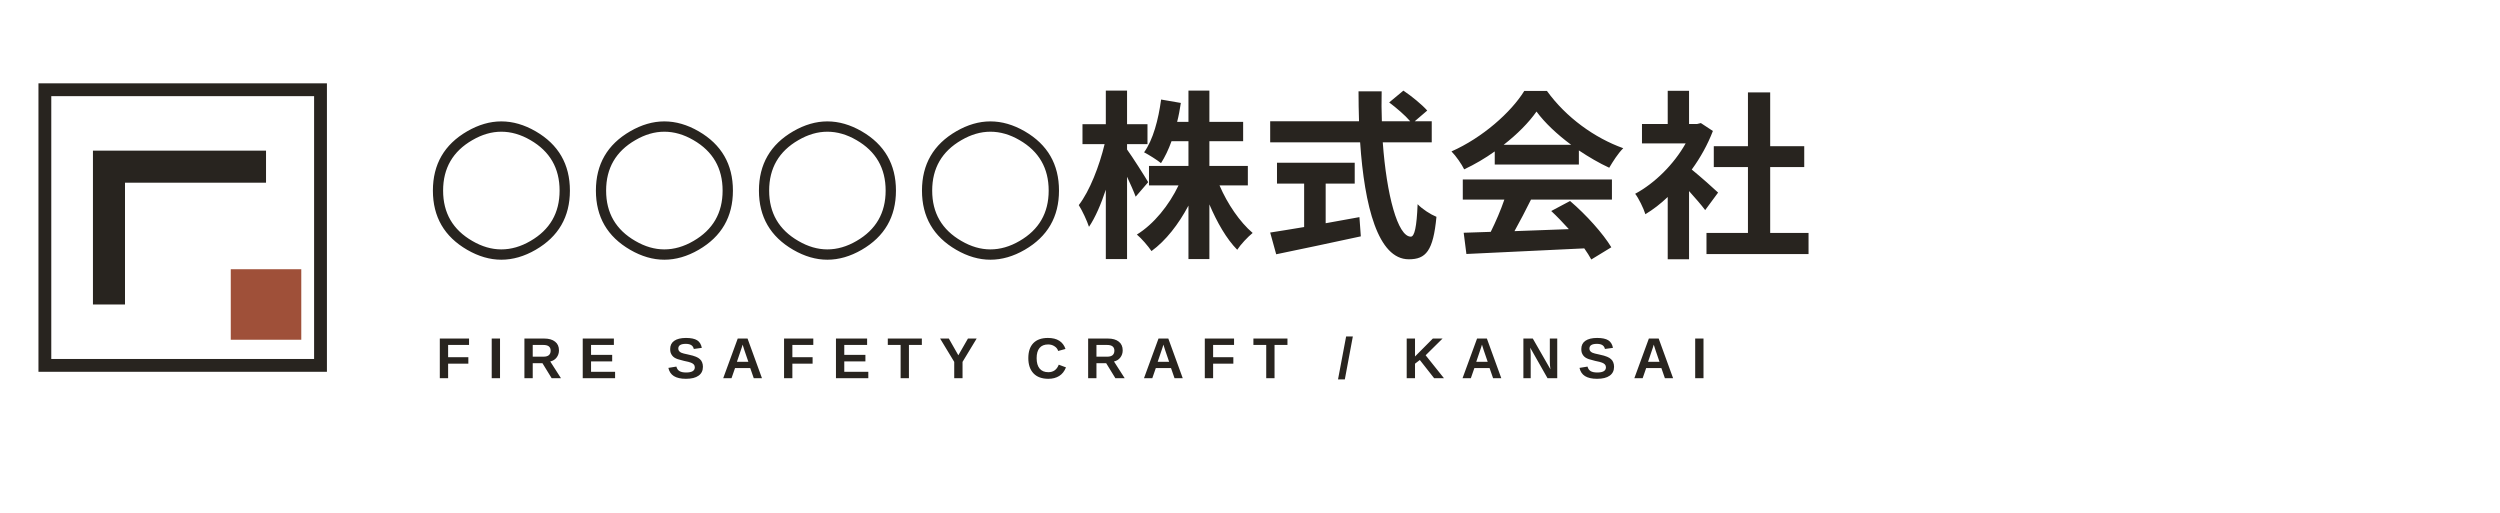
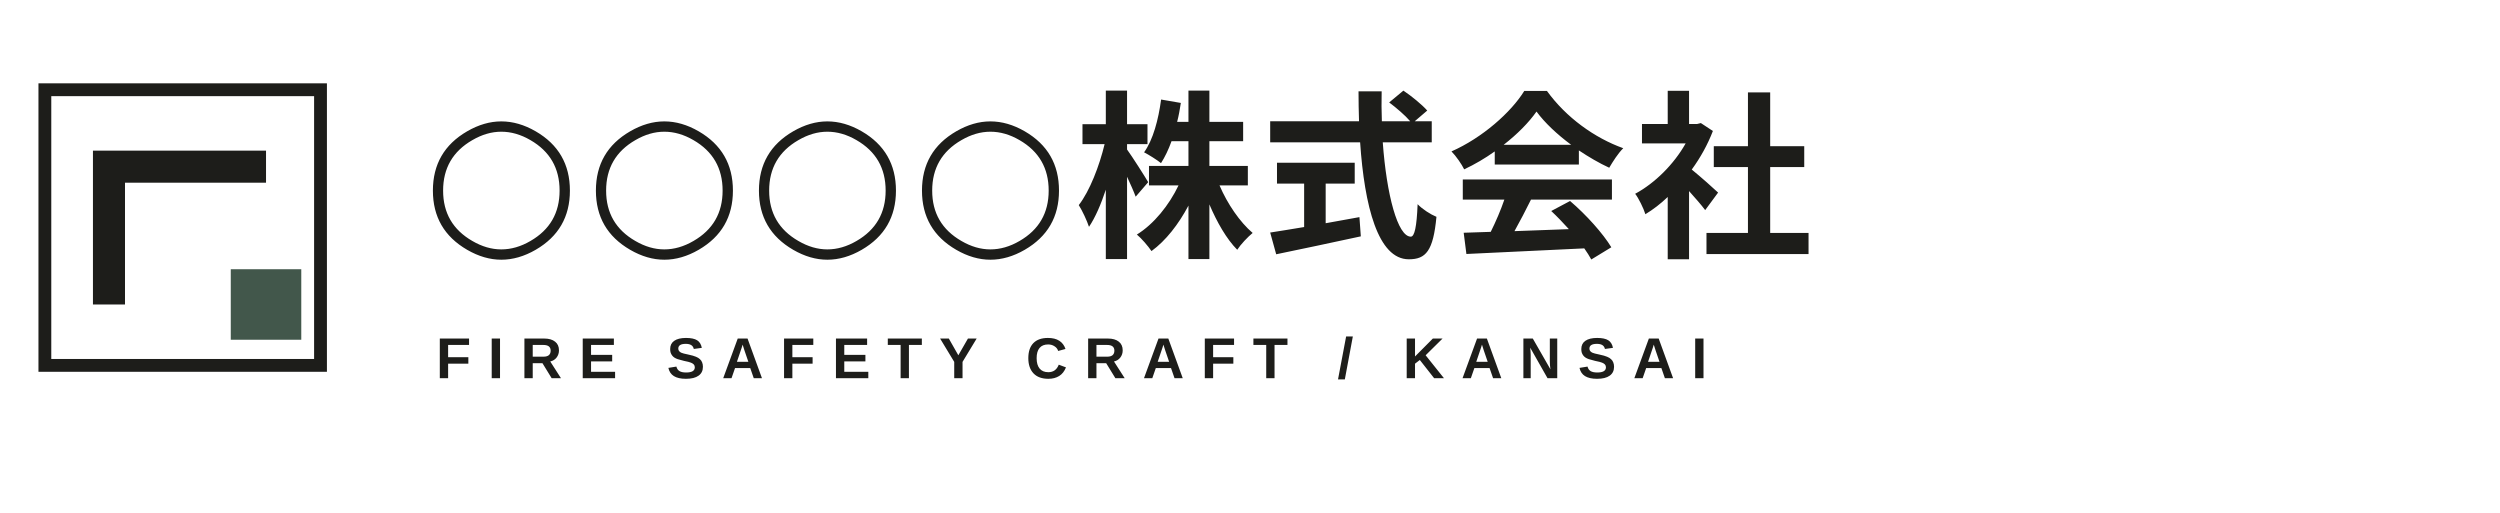
<svg xmlns="http://www.w3.org/2000/svg" viewBox="0 0 390 80" role="img" aria-labelledby="title desc">
  <g transform="translate(7 14)">
-     <path d="M0 0h43v43H0z" fill="none" stroke="#28241f" stroke-width="2" />
-     <path d="M10 31V12h22" fill="none" stroke="#28241f" stroke-width="5" stroke-linecap="square" />
-     <rect x="29" y="28" width="11" height="11" fill="#9f5039" />
+     <path d="M0 0h43v43H0z" fill="none" stroke="#1d1d1a" stroke-width="2" />
+     <path d="M10 31V12h22" fill="none" stroke="#1d1d1a" stroke-width="5" stroke-linecap="square" />
+     <rect x="29" y="28" width="11" height="11" fill="#42574b" />
  </g>
-   <g fill="#28241f">
+   <g fill="#1d1d1a">
    <text x="66" y="37" font-family="'Yu Mincho','Hiragino Mincho ProN',serif" font-size="28" font-weight="600" letter-spacing="1">○○○○株式会社</text>
    <text x="68" y="59" font-family="Arial,'Yu Gothic',sans-serif" font-size="9" font-weight="700" letter-spacing="2.6">FIRE SAFETY CRAFT / KANSAI</text>
  </g>
</svg>
